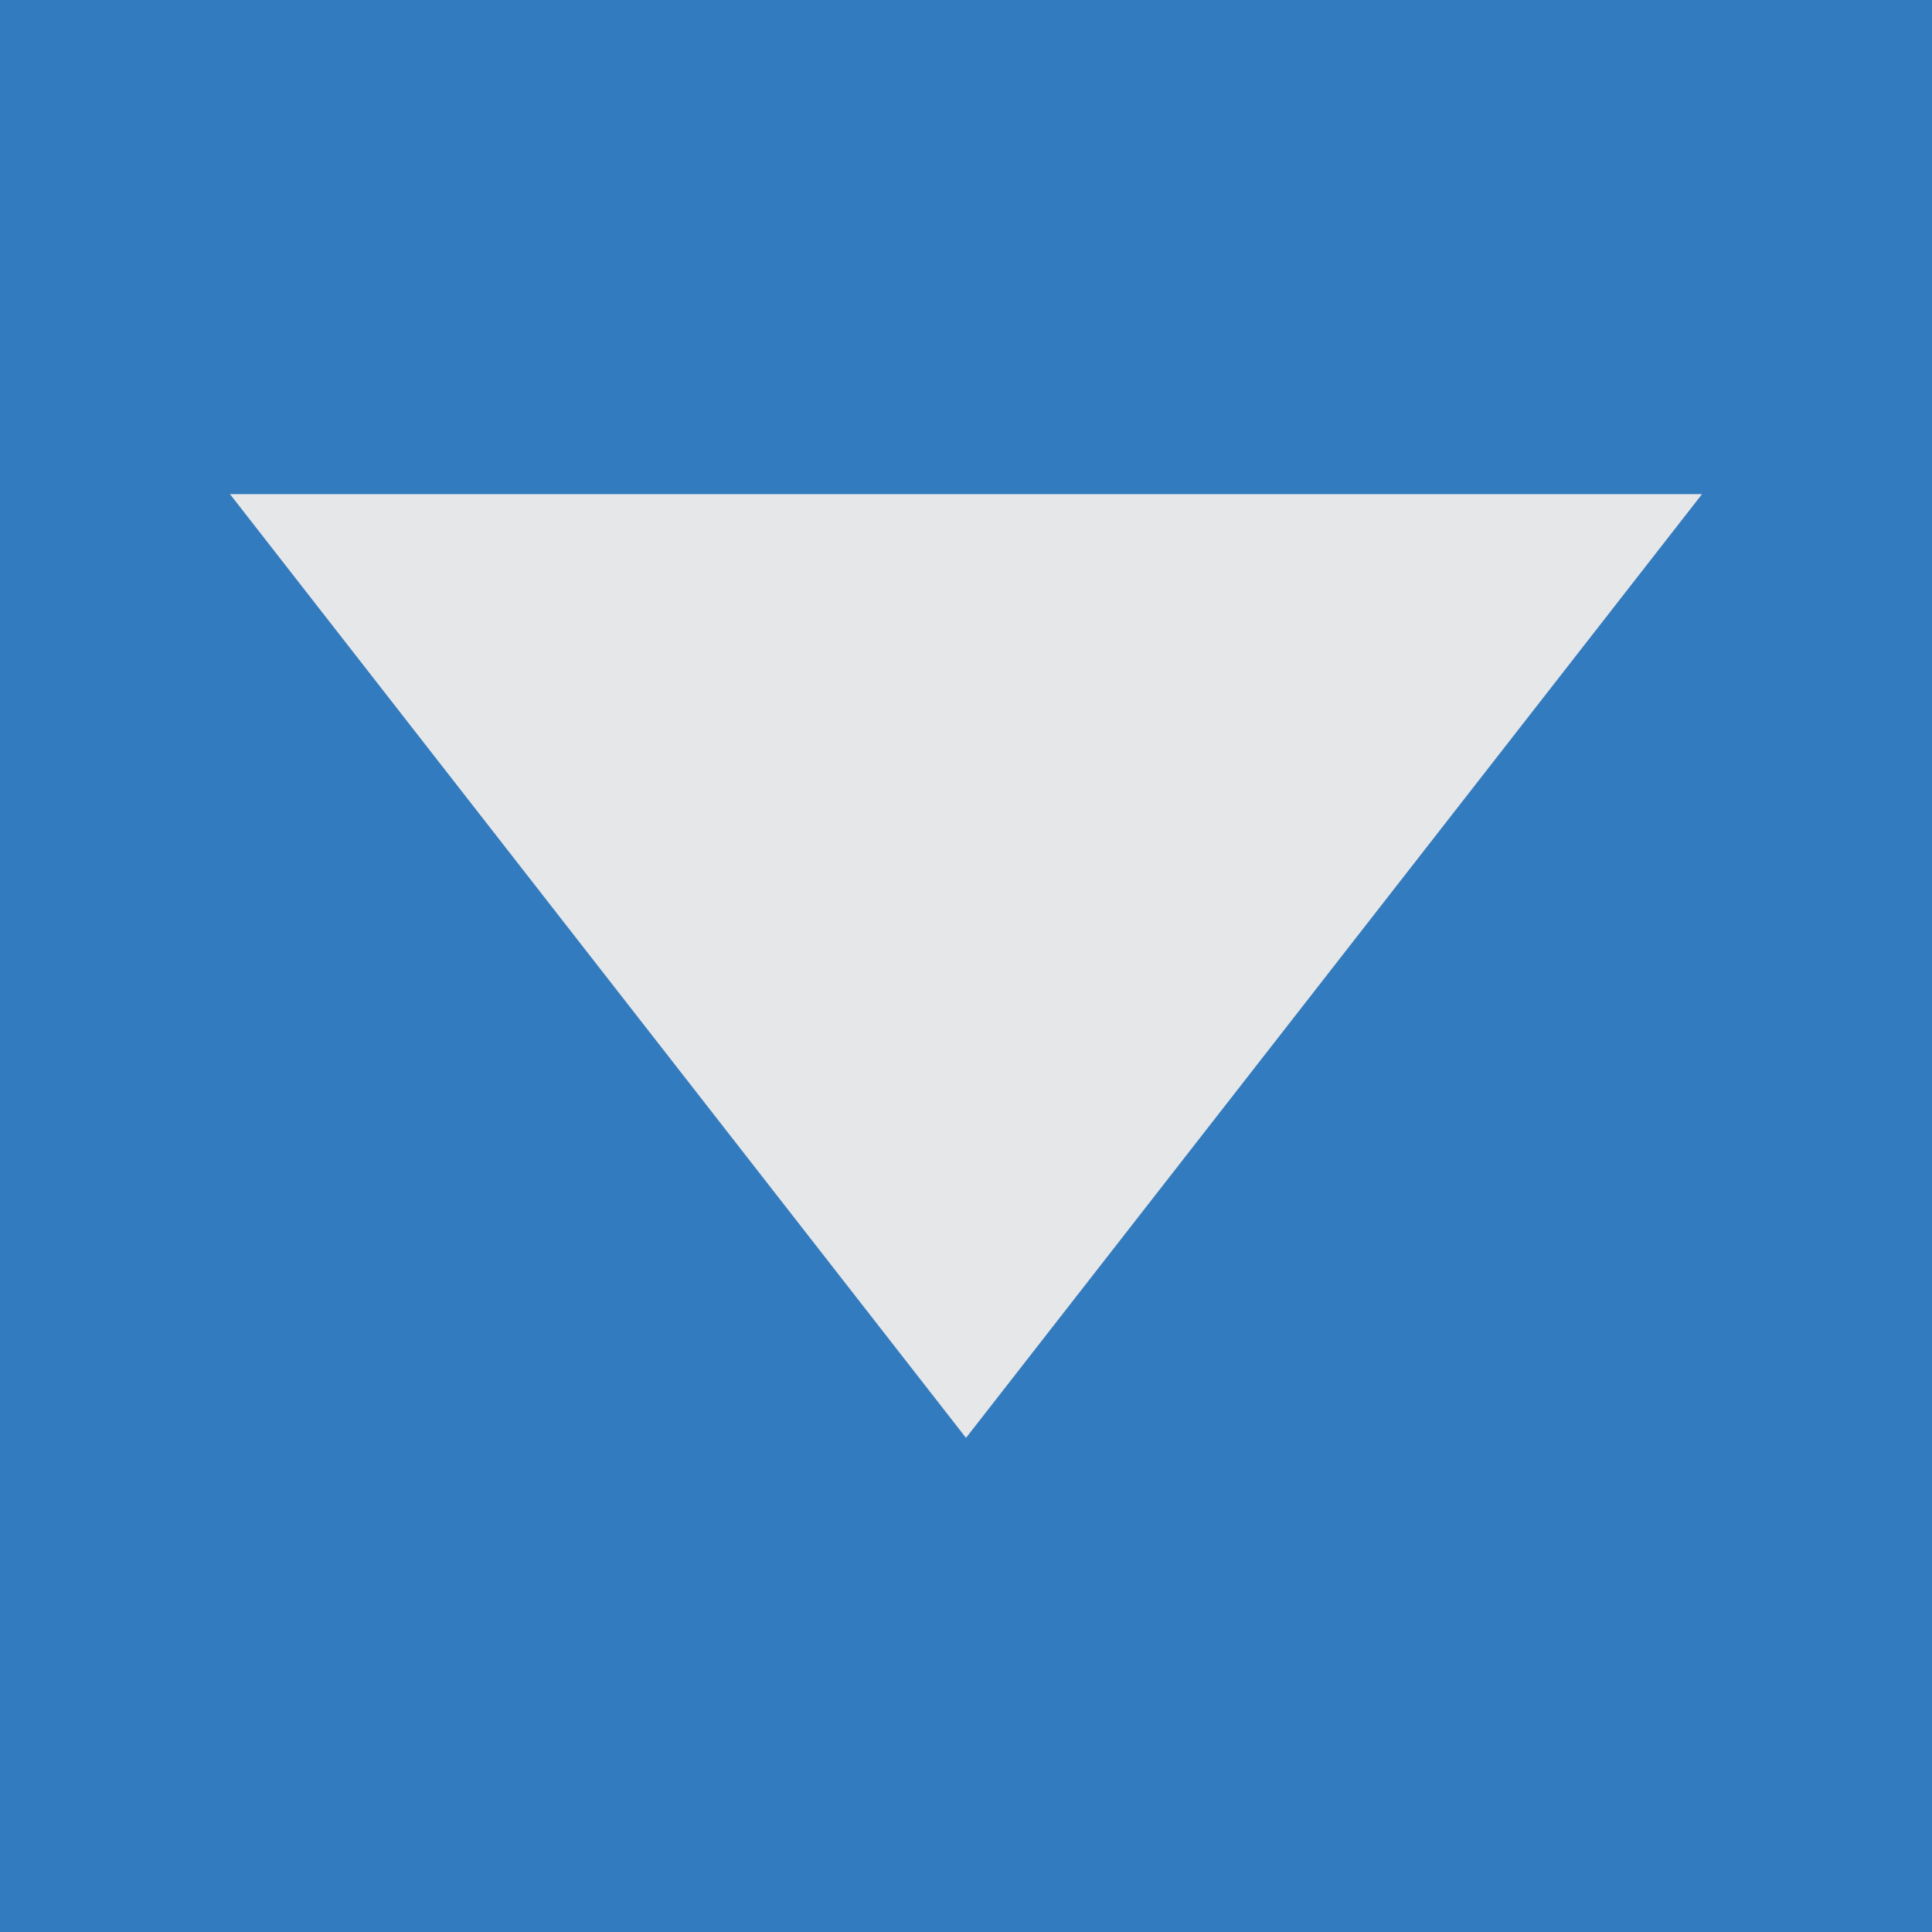
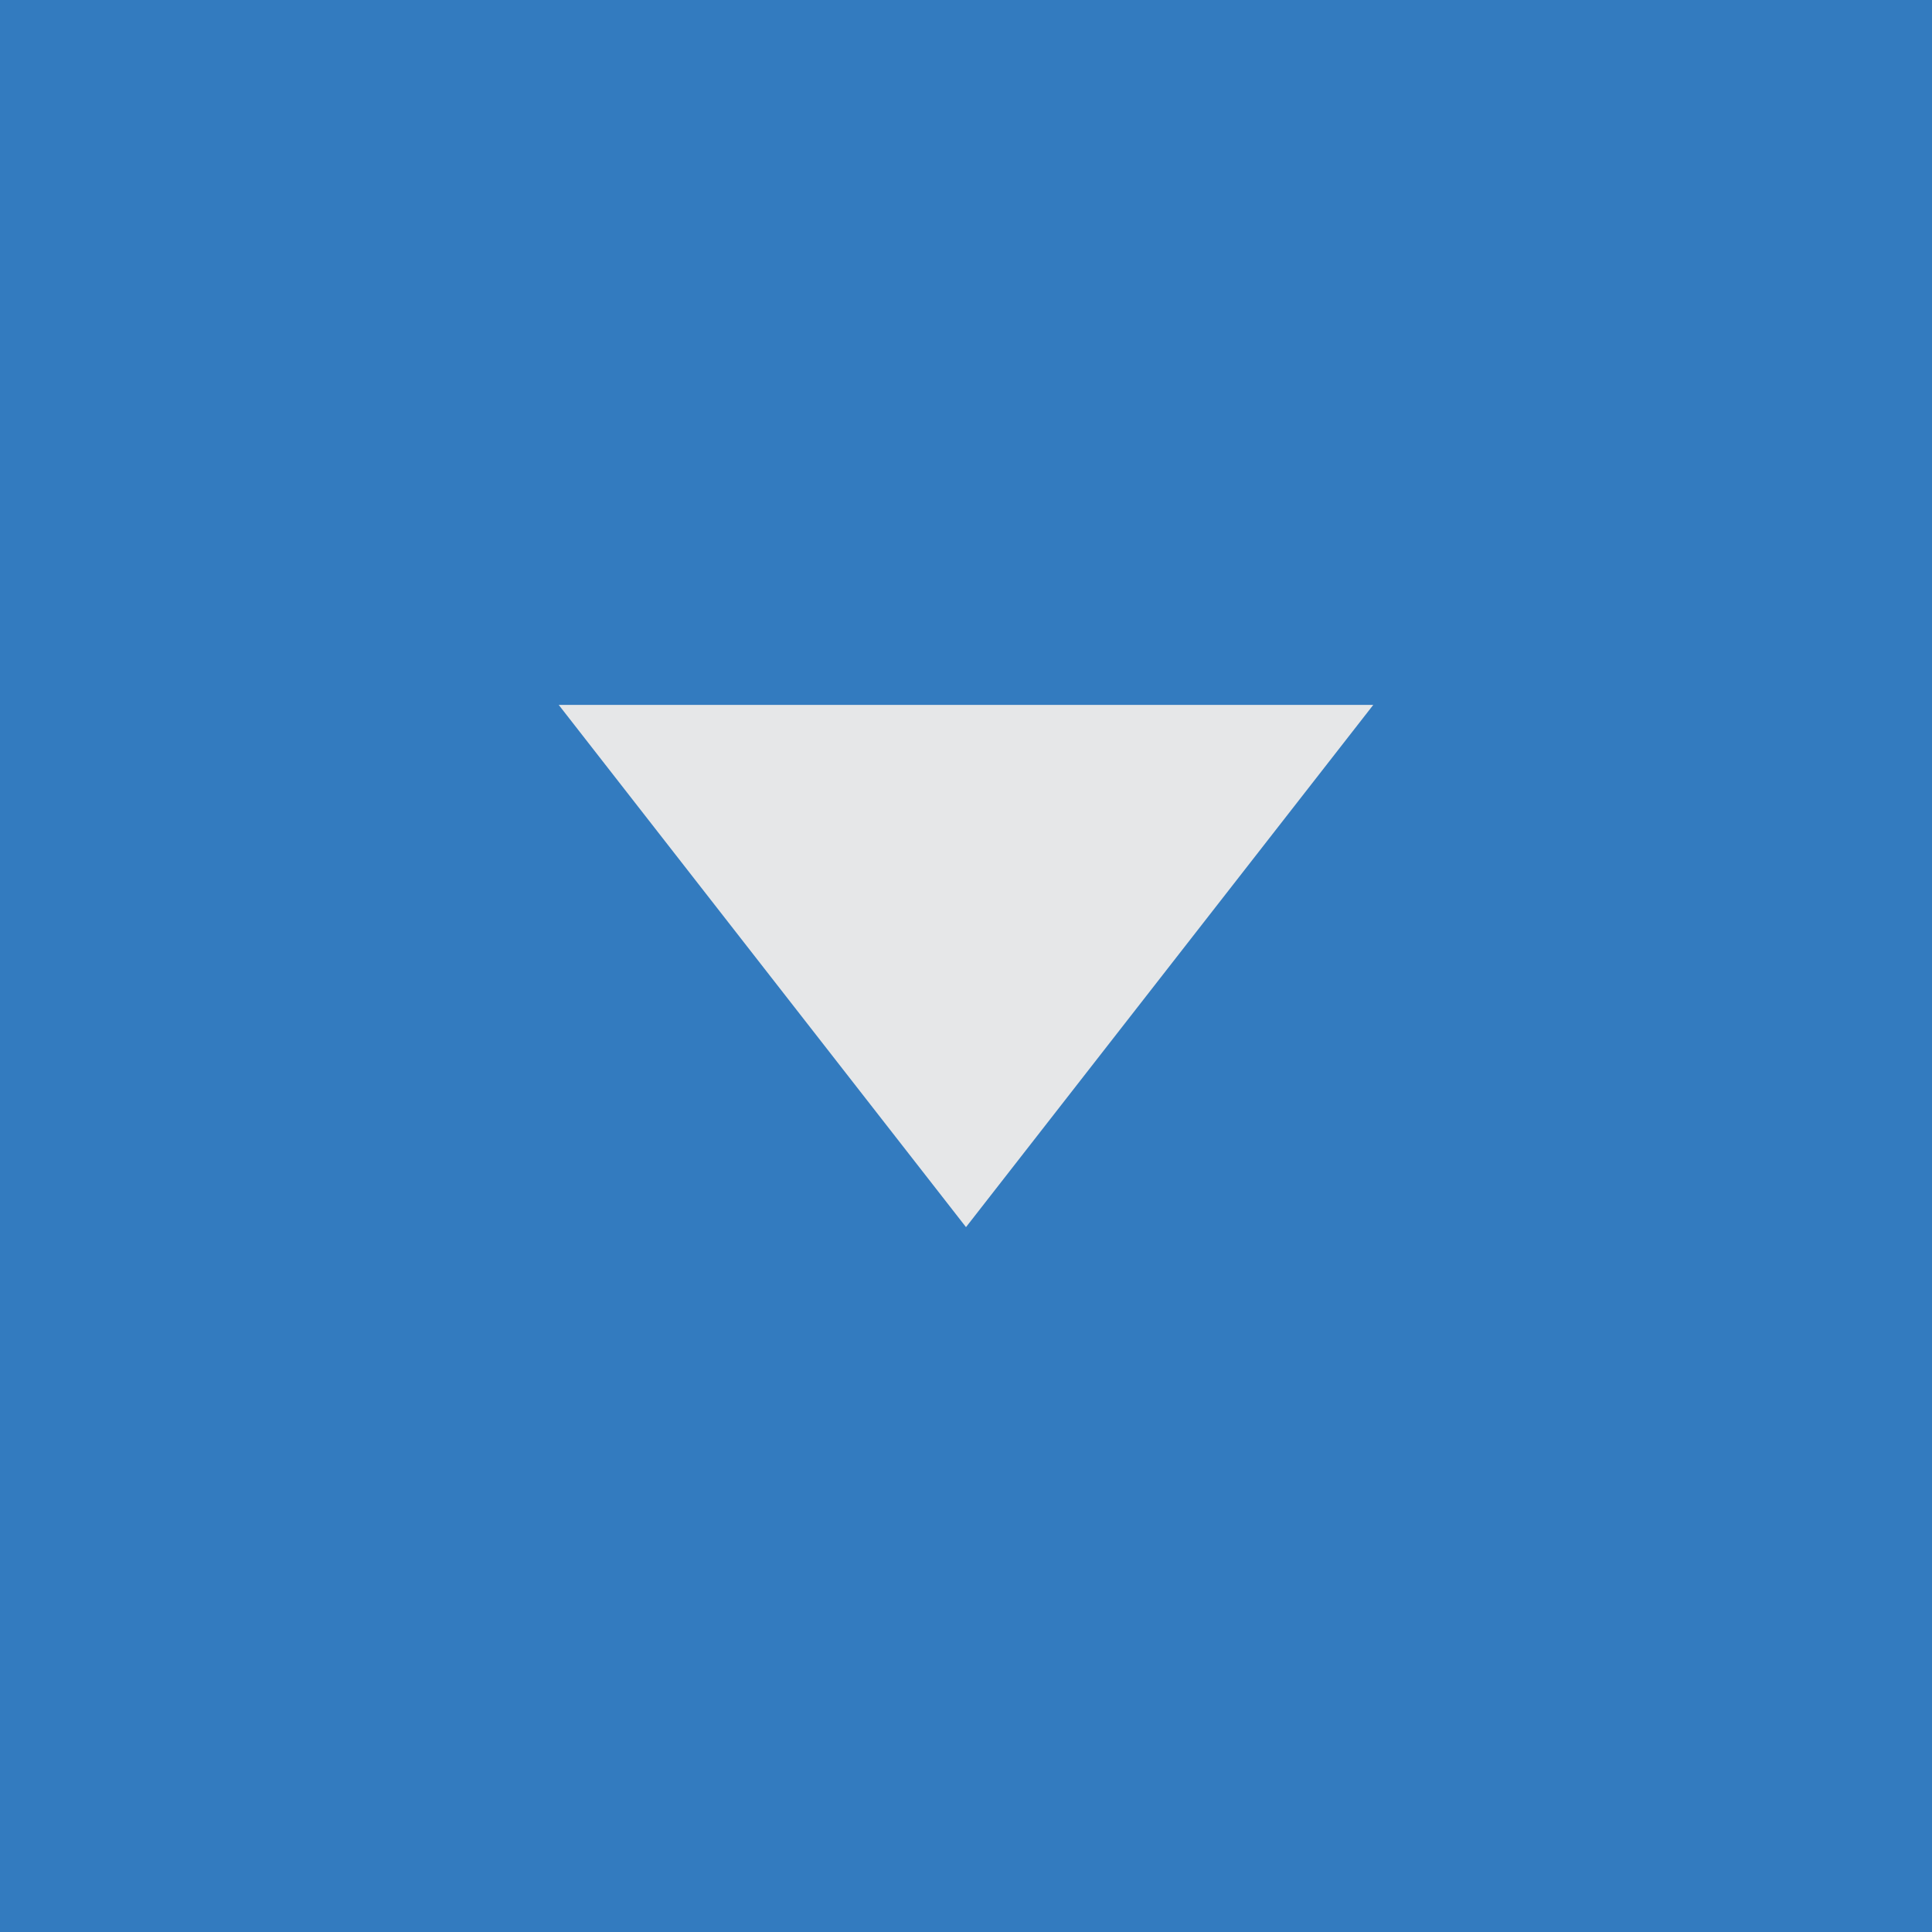
<svg xmlns="http://www.w3.org/2000/svg" version="1.1" id="Layer_1" x="0px" y="0px" width="75px" height="75px" viewBox="0 0 75 75" enable-background="new 0 0 75 75" xml:space="preserve">
+   <rect x="0" y="-89" fill="#337BBF" width="75" height="75" />
  <rect x="0" fill="#337BBF" width="75" height="75" />
-   <polygon fill="#E6E7E8" points="66.072,19.182 8.928,19.182 37.5,55.818 " />
+   <polygon fill="#FFFFFF" points="53.311,-61.637 21.689,-61.637 37.5,-41.363 " />
+   <polygon fill="#E6E7E8" points="53.311,27.363 21.689,27.363 37.5,47.637 " />
</svg>
